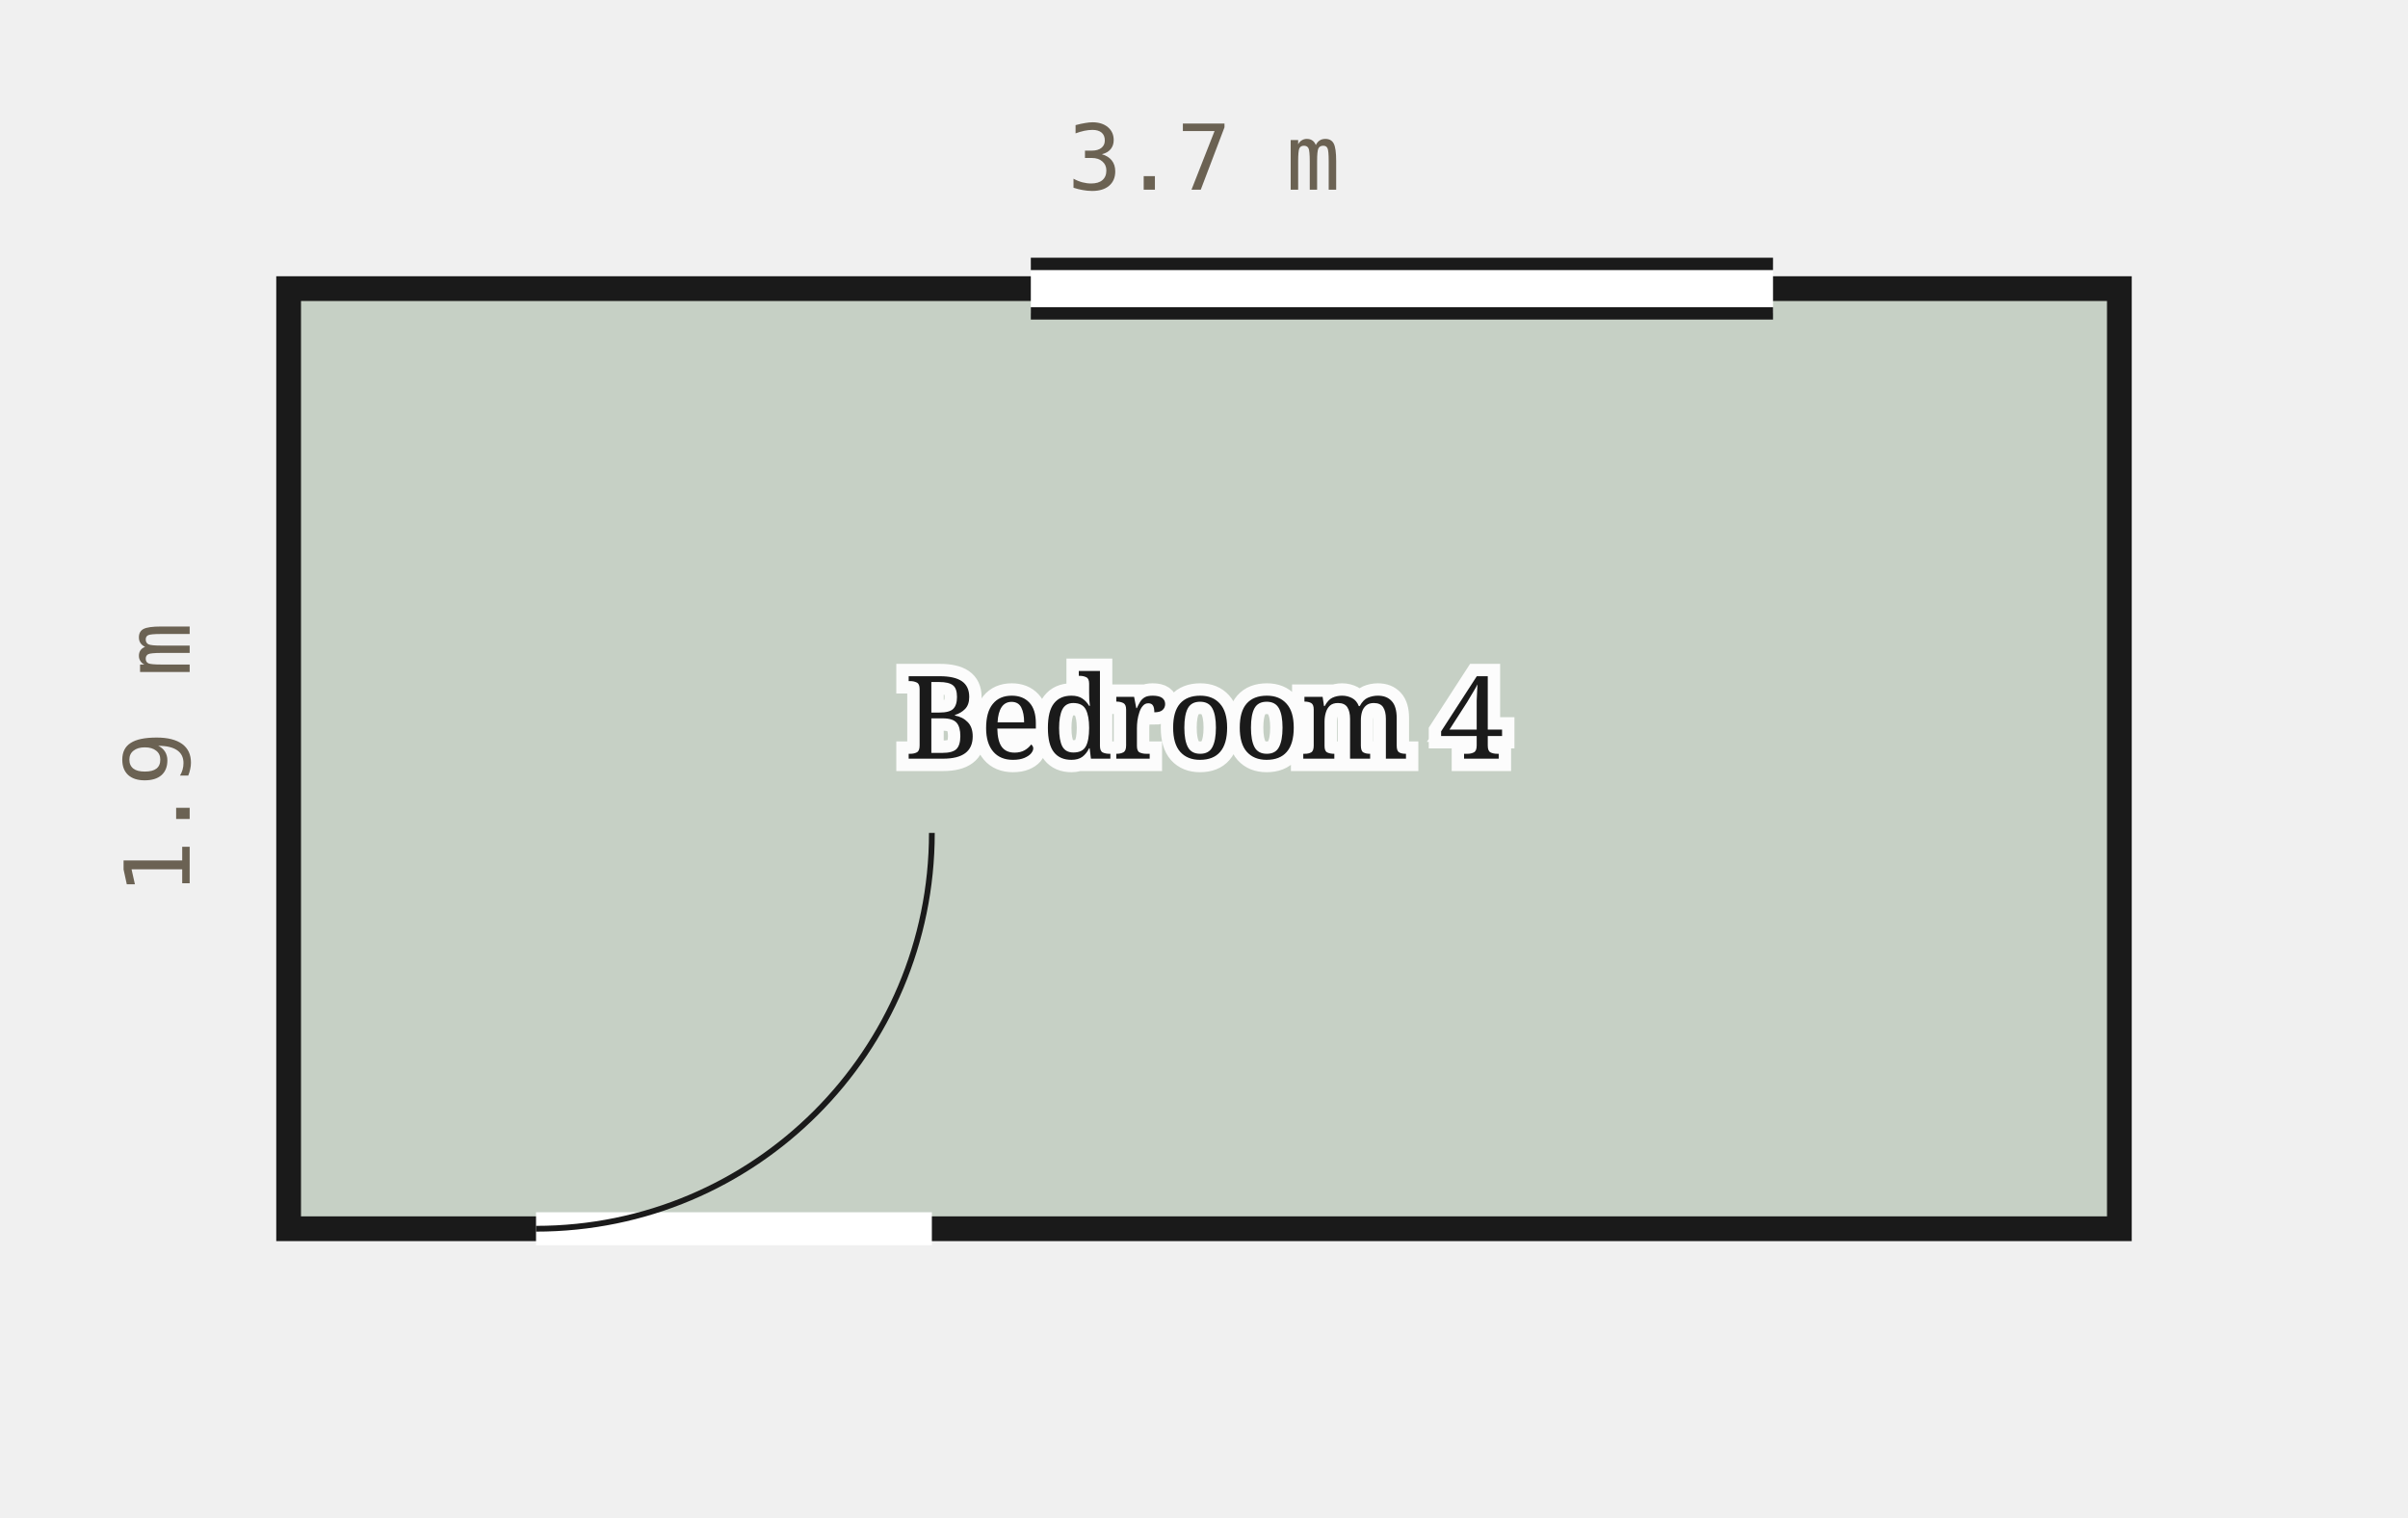
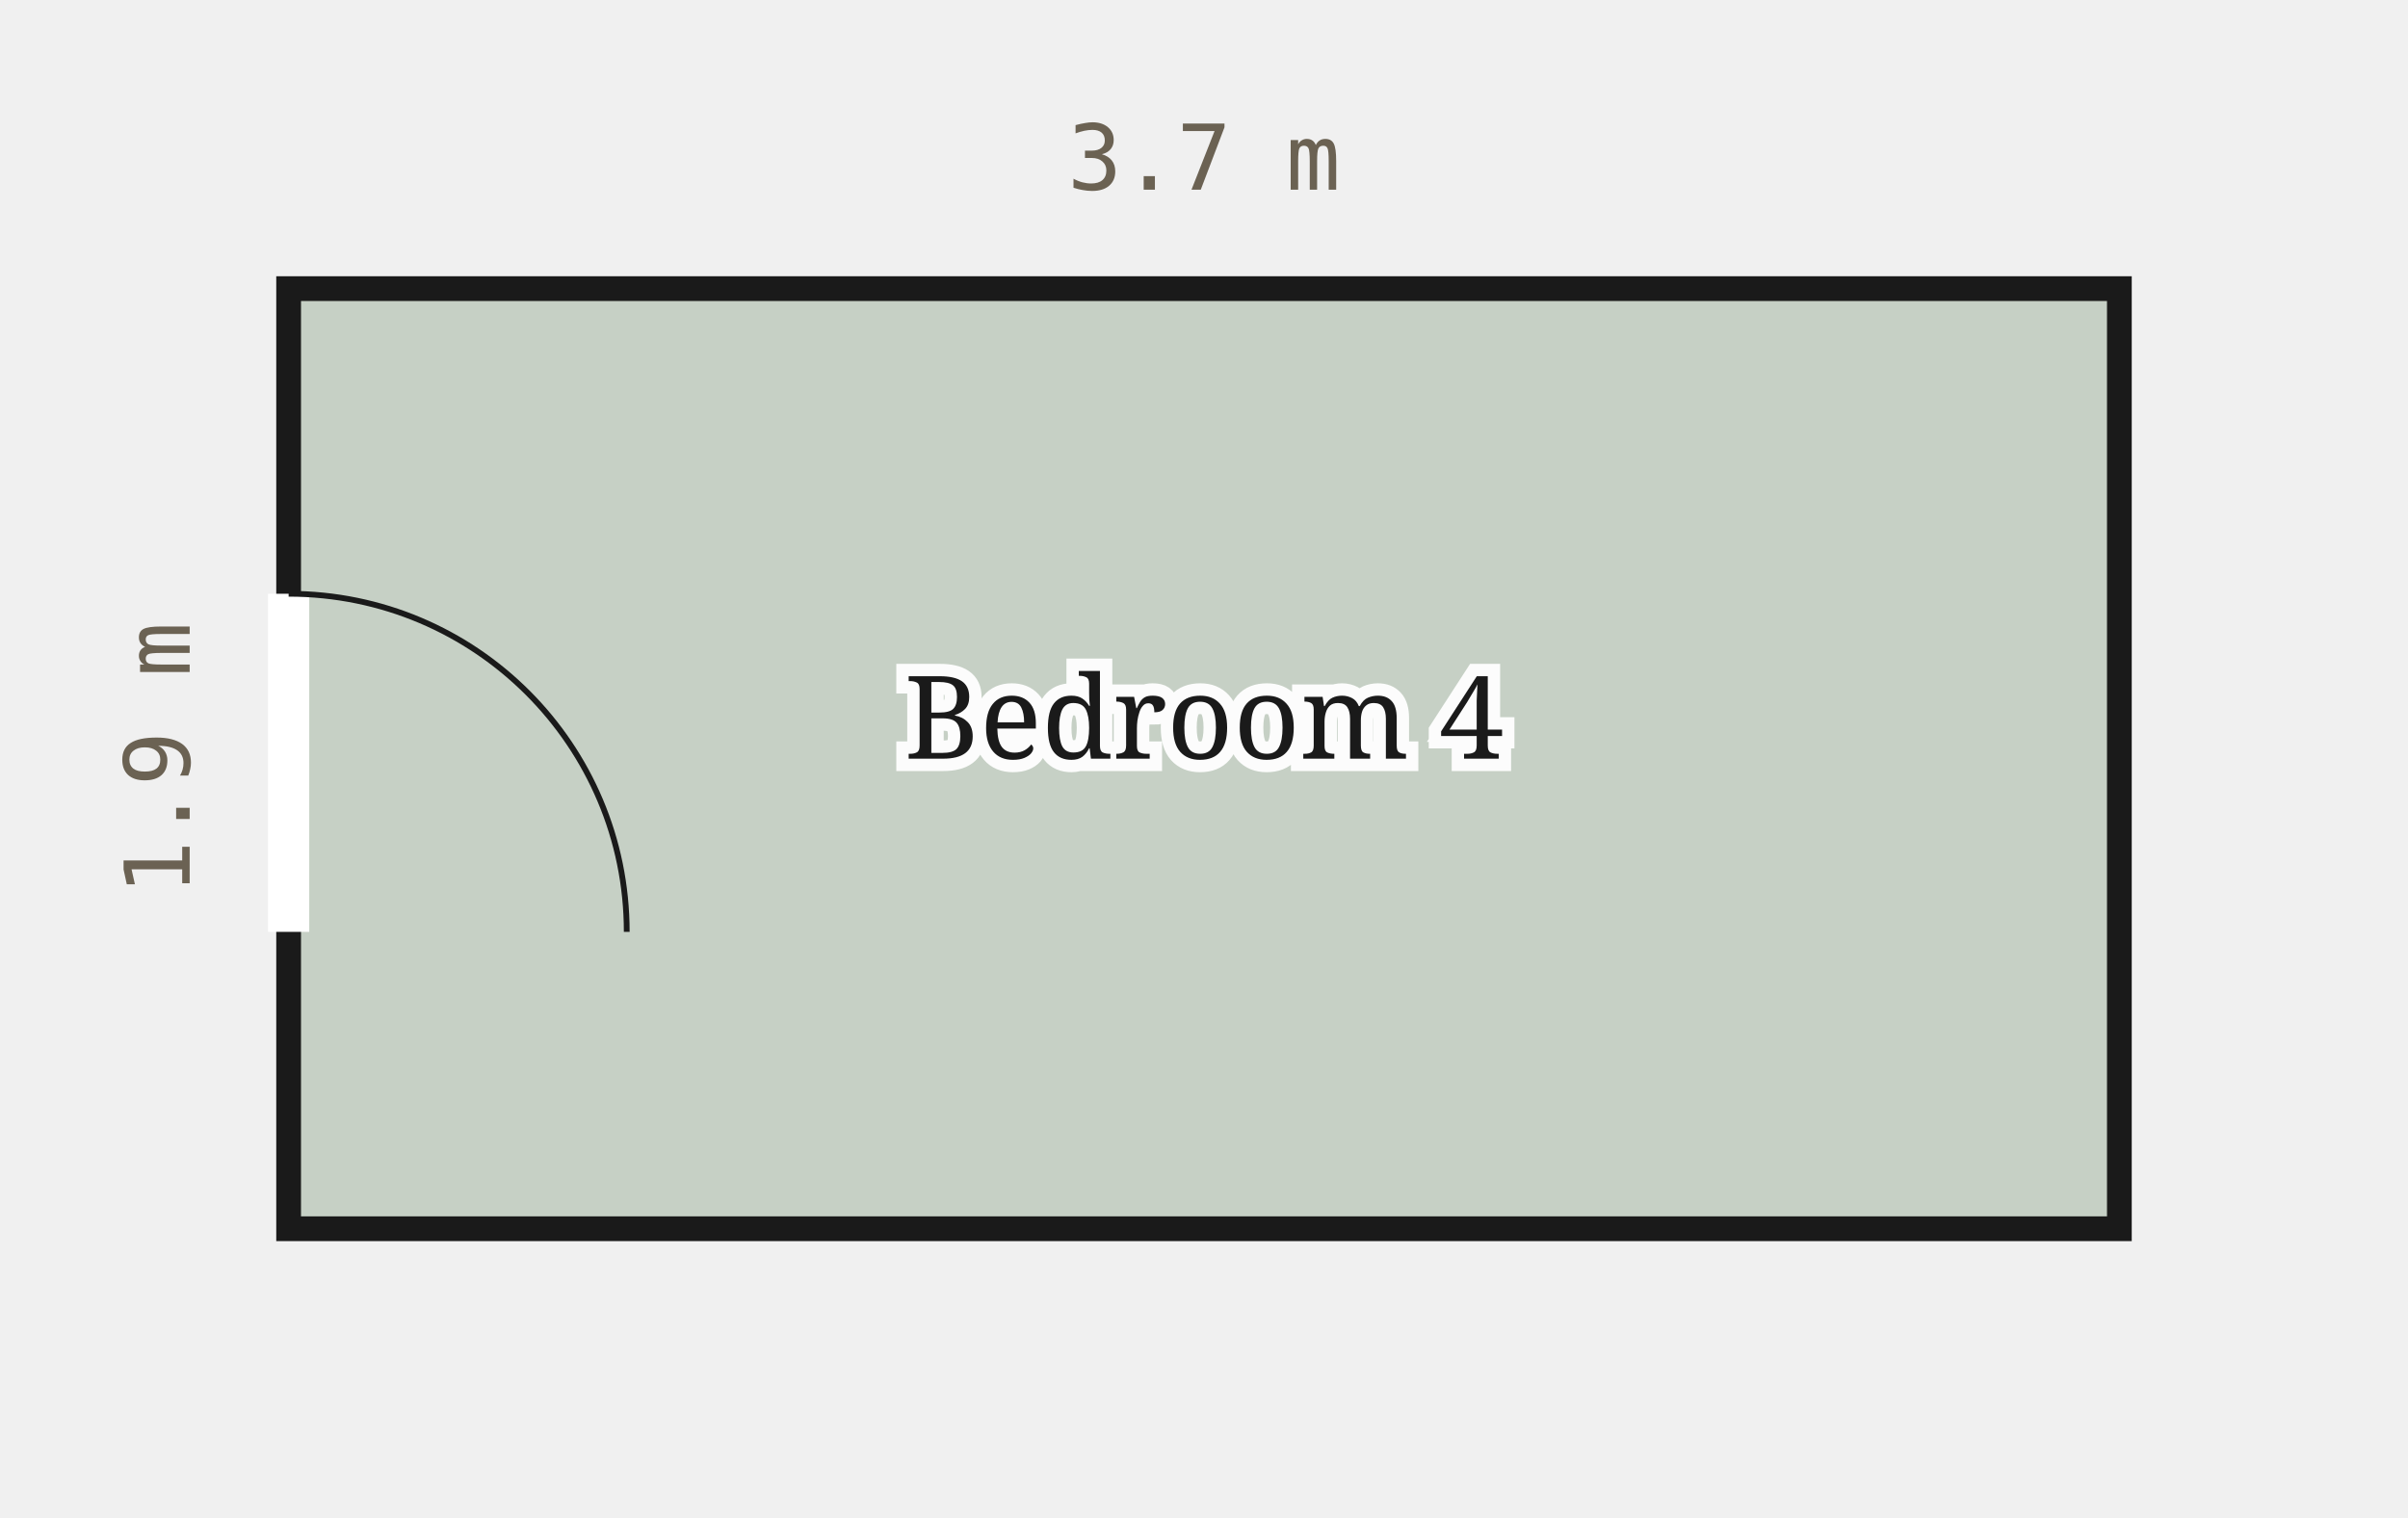
<svg xmlns="http://www.w3.org/2000/svg" class="svg-room" viewBox="0 0 292 184" preserveAspectRatio="xMidYMid meet">
  <g class="walls">
    <rect x="35" y="35" width="222" height="114" fill="#c6d0c5" stroke="#1a1a1a" stroke-width="3" />
  </g>
  <g class="openings">
-     <line x1="65" y1="149" x2="113" y2="149" stroke="#fff" stroke-width="4" />
-     <path d="M65,149 A48,48 0 0,0 113,101" fill="none" stroke="#1a1a1a" stroke-width="0.7" />
-     <line x1="125" y1="35" x2="215" y2="35" stroke="#fff" stroke-width="6" />
-     <line x1="125" y1="32" x2="215" y2="32" stroke="#1a1a1a" stroke-width="1.5" />
-     <line x1="125" y1="38" x2="215" y2="38" stroke="#1a1a1a" stroke-width="1.5" />
+     <line x1="35" y1="72" x2="35" y2="113" stroke="#fff" stroke-width="5" />
+     <path d="M35,72 A41,41 0 0,1 76,113" fill="none" stroke="#1a1a1a" stroke-width="0.7" />
  </g>
  <g class="dims" font-family="JetBrains Mono,monospace" font-size="11" fill="#6b6253">
    <text x="146" y="23" text-anchor="middle">3.7 m</text>
    <text x="23" y="92" text-anchor="middle" transform="rotate(-90 23 92)">1.9 m</text>
  </g>
  <g class="labels">
    <text x="146" y="92" text-anchor="middle" font-family="Cormorant Garamond,serif" font-size="14" fill="#1a1a1a" font-weight="500" style="paint-order:stroke;stroke:#fffffff0;stroke-width:3">Bedroom 4</text>
  </g>
  <g class="furniture" />
</svg>
